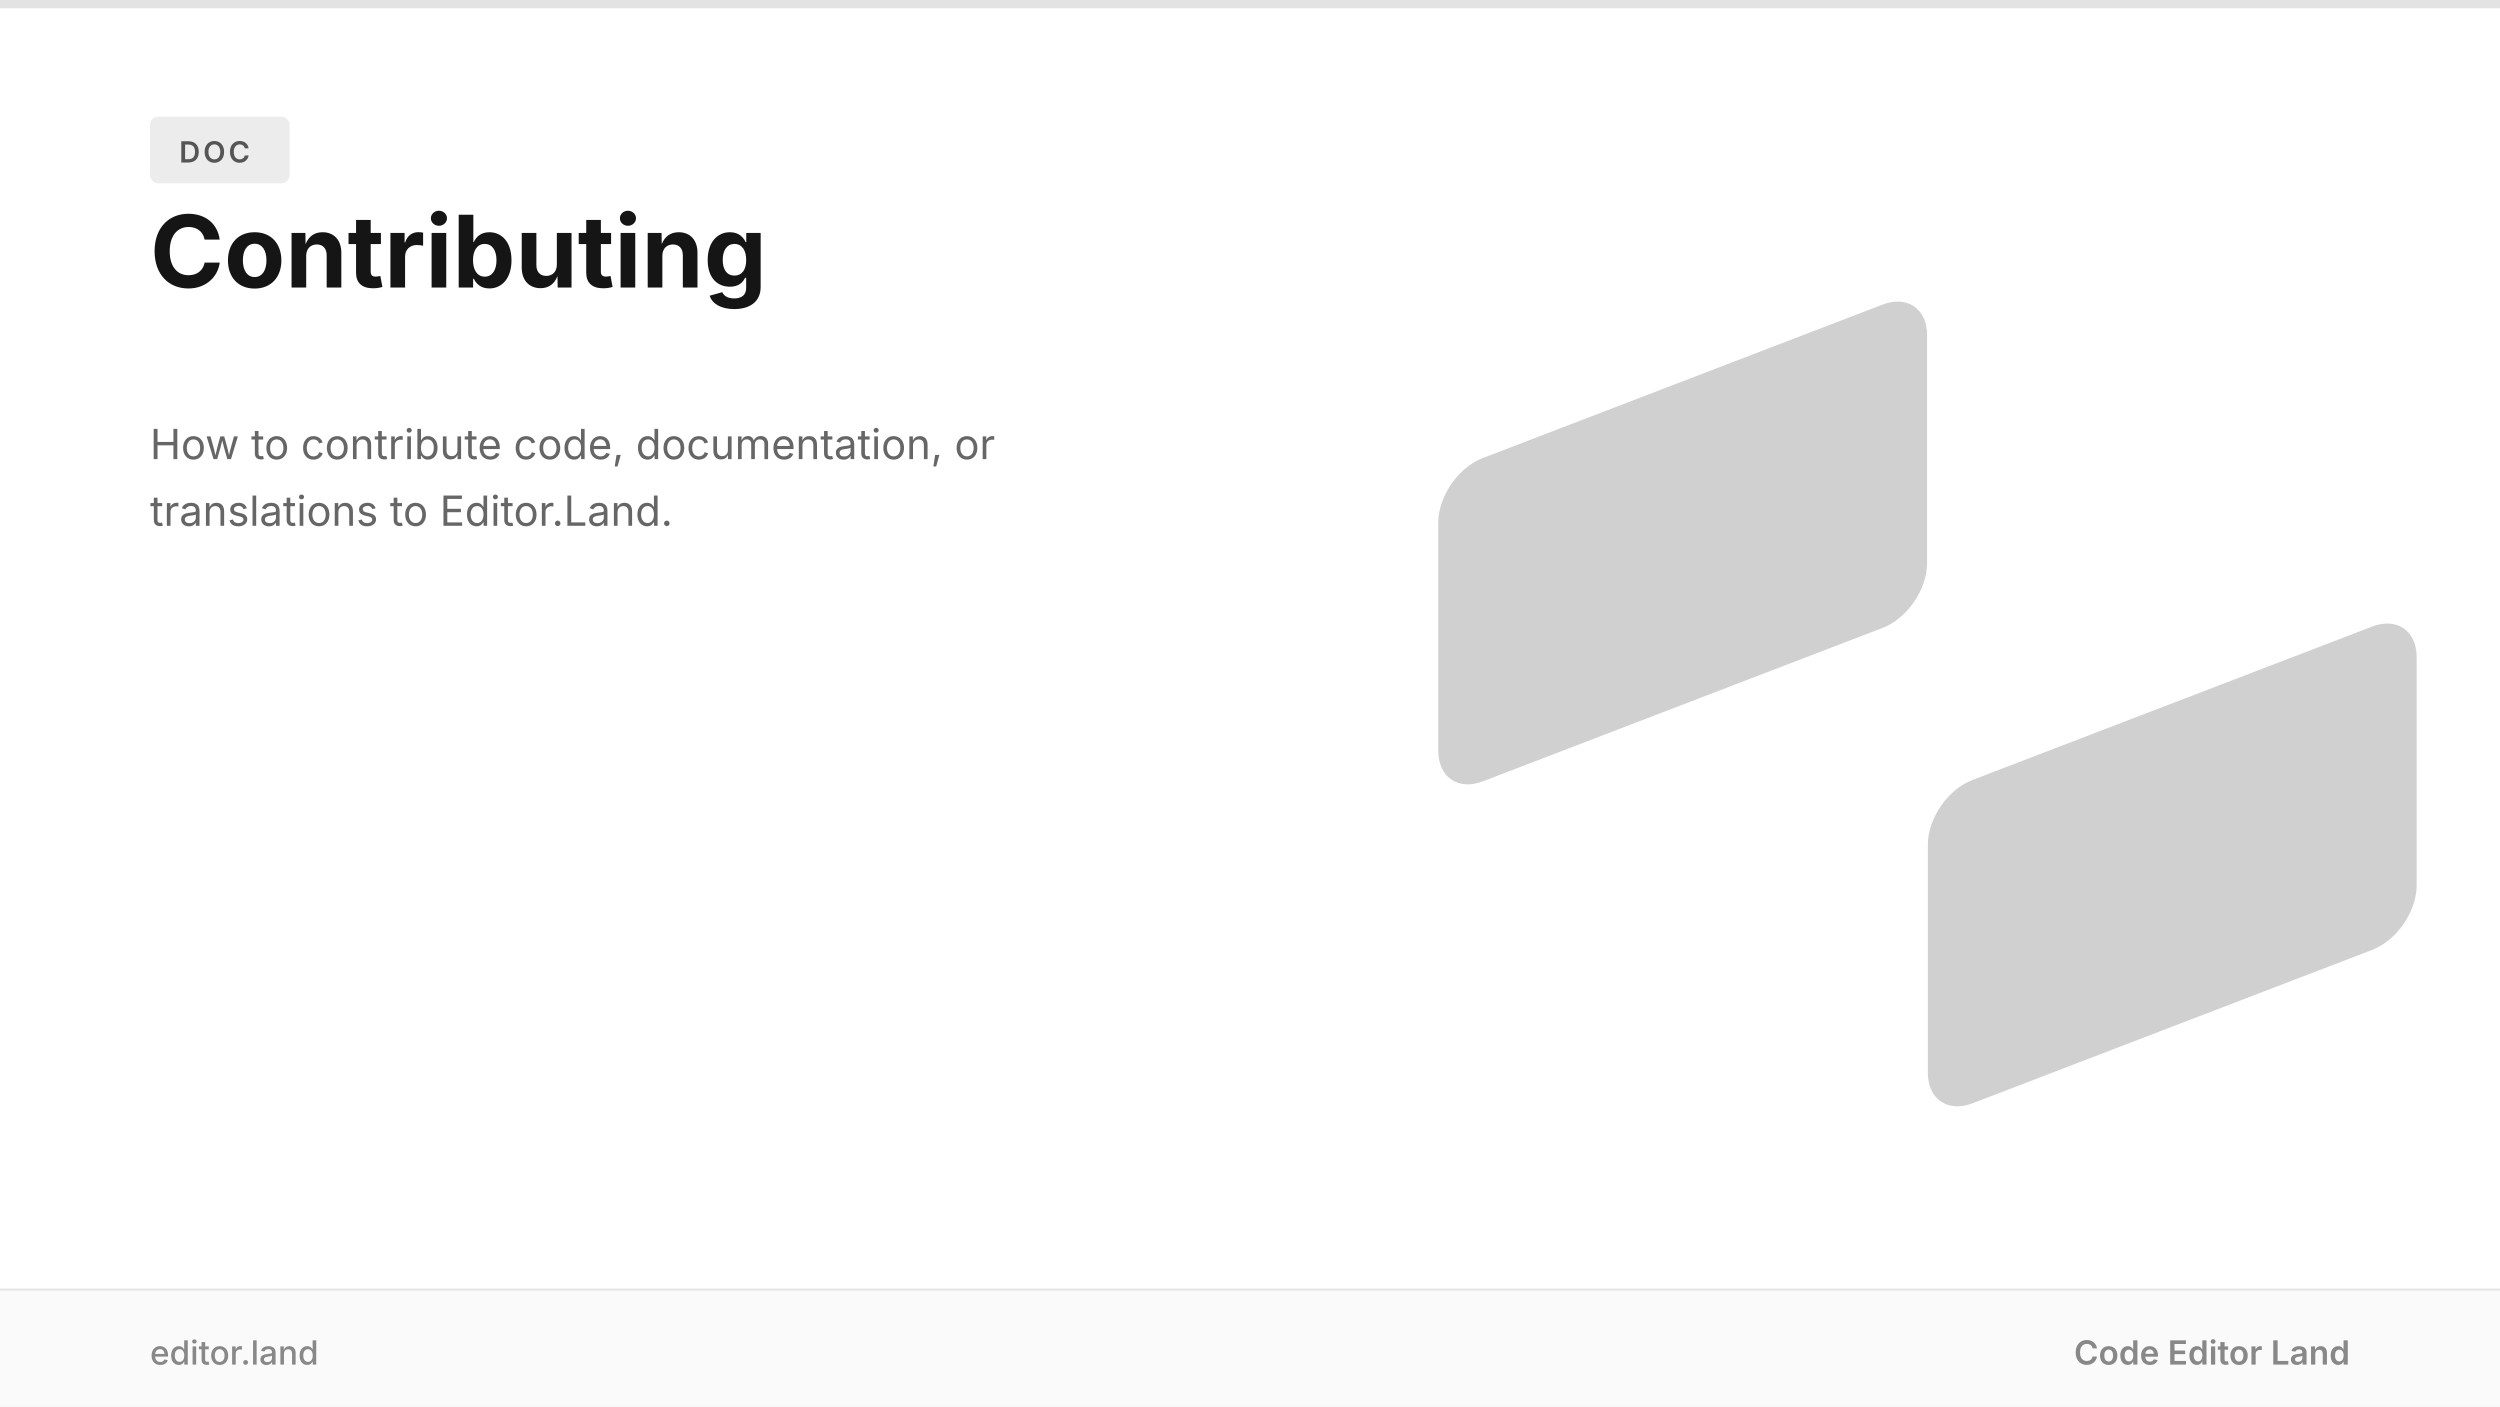
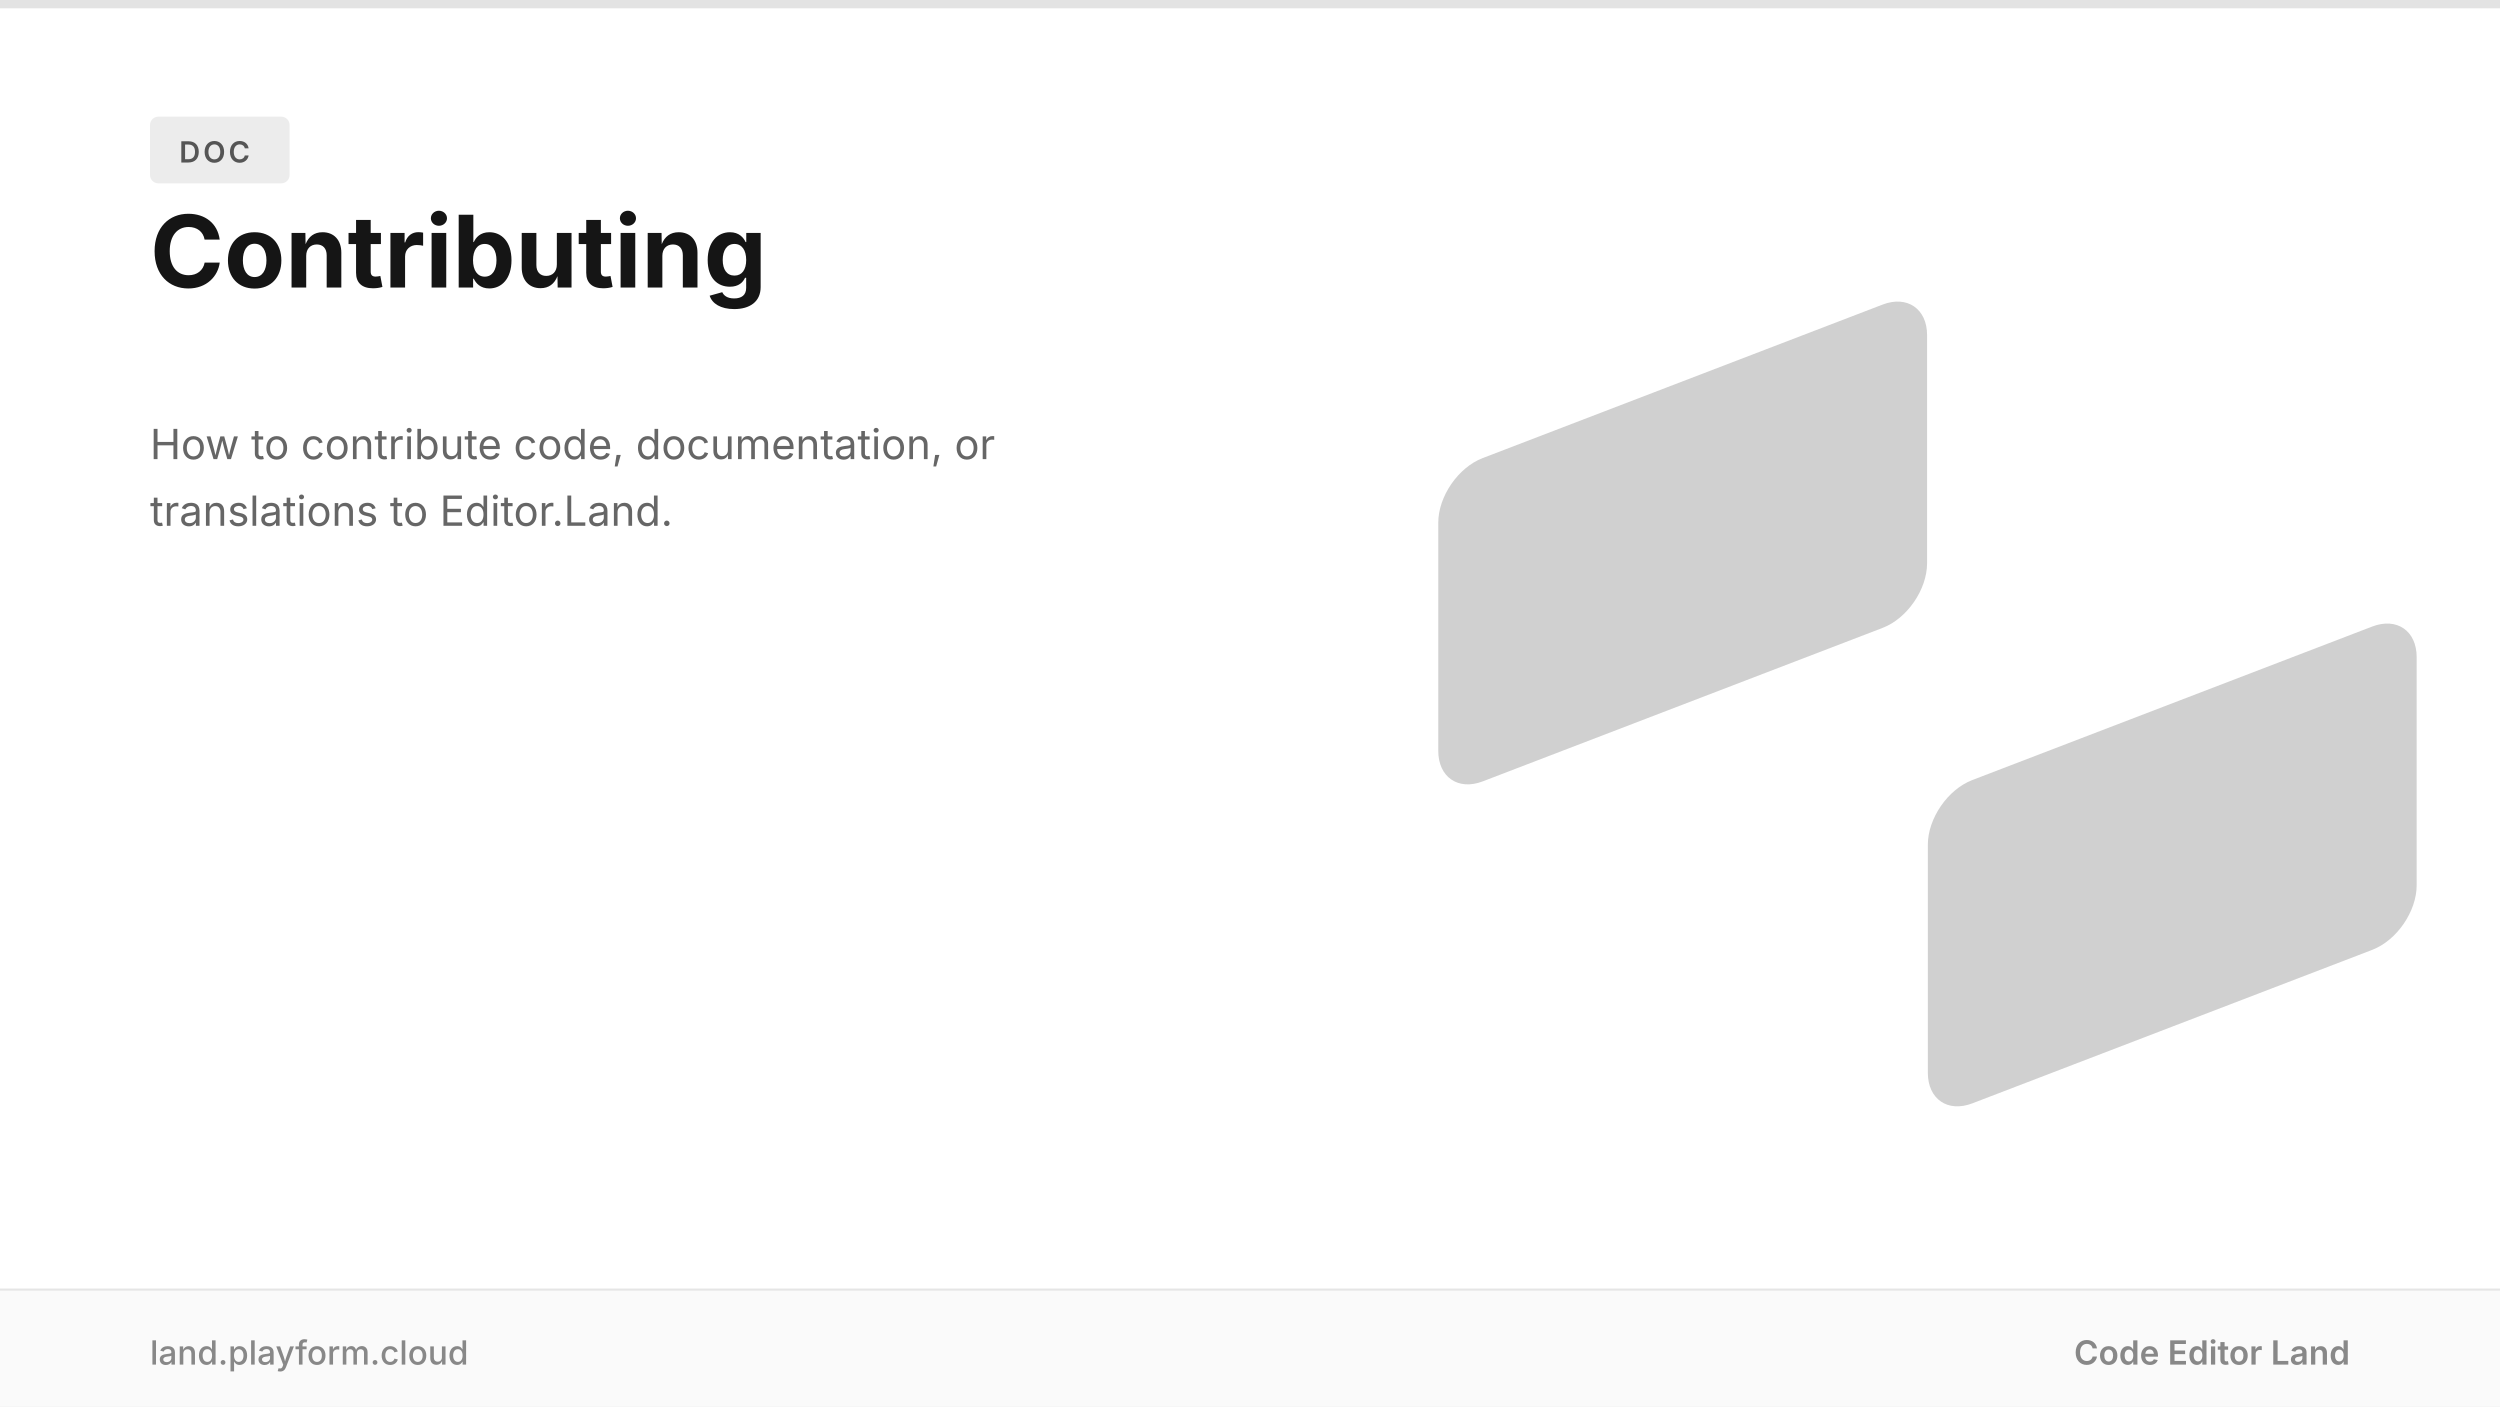
<svg xmlns="http://www.w3.org/2000/svg" width="1200" height="675" viewBox="0 0 1200 675">
  <path fill="#fff" d="M0 0h1200v675H0z" />
  <path fill="#151515" fill-opacity=".12" d="M0 0h1200v4H0z" />
  <rect width="1005.28" height="620.771" fill="#151515" fill-opacity=".2" rx="91.389" transform="matrix(-.2334 .08959 0 .25 925 138)" />
  <rect width="1005.28" height="620.771" fill="#151515" fill-opacity=".2" rx="91.389" transform="matrix(-.2334 .08959 0 .25 1160 292.55)" />
  <rect width="67" height="32" x="72" y="56" fill="#151515" fill-opacity=".08" rx="4" />
  <text x="86" y="78" fill="#555" font-family="system-ui, -apple-system, 'Segoe UI', sans-serif" font-size="14" font-weight="600" letter-spacing=".1em">DOC</text>
  <text x="72" y="138" fill="#151515" font-family="system-ui, -apple-system, 'Segoe UI', sans-serif" font-size="48" font-weight="700">Contributing</text>
  <text x="72" y="220.4" fill="#666" font-family="system-ui, -apple-system, 'Segoe UI', sans-serif" font-size="20" font-weight="400">How to contribute code, documentation, or</text>
  <text x="72" y="252.4" fill="#666" font-family="system-ui, -apple-system, 'Segoe UI', sans-serif" font-size="20" font-weight="400">translations to Editor.Land.</text>
  <path fill="#fafafa" d="M0 619h1200v56H0z" />
  <path stroke="#e5e5e5" d="M0 619h1200" />
-   <text x="72" y="655" fill="#888" font-family="system-ui, -apple-system, 'Segoe UI', sans-serif" font-size="16" font-weight="500">editor.land</text>
+   <text x="72" y="655" fill="#888" font-family="system-ui, -apple-system, 'Segoe UI', sans-serif" font-size="16" font-weight="500">land.playform.cloud</text>
  <text x="1128" y="655" fill="#888" font-family="system-ui, -apple-system, 'Segoe UI', sans-serif" font-size="16" font-weight="600" text-anchor="end">Code Editor Land</text>
</svg>
